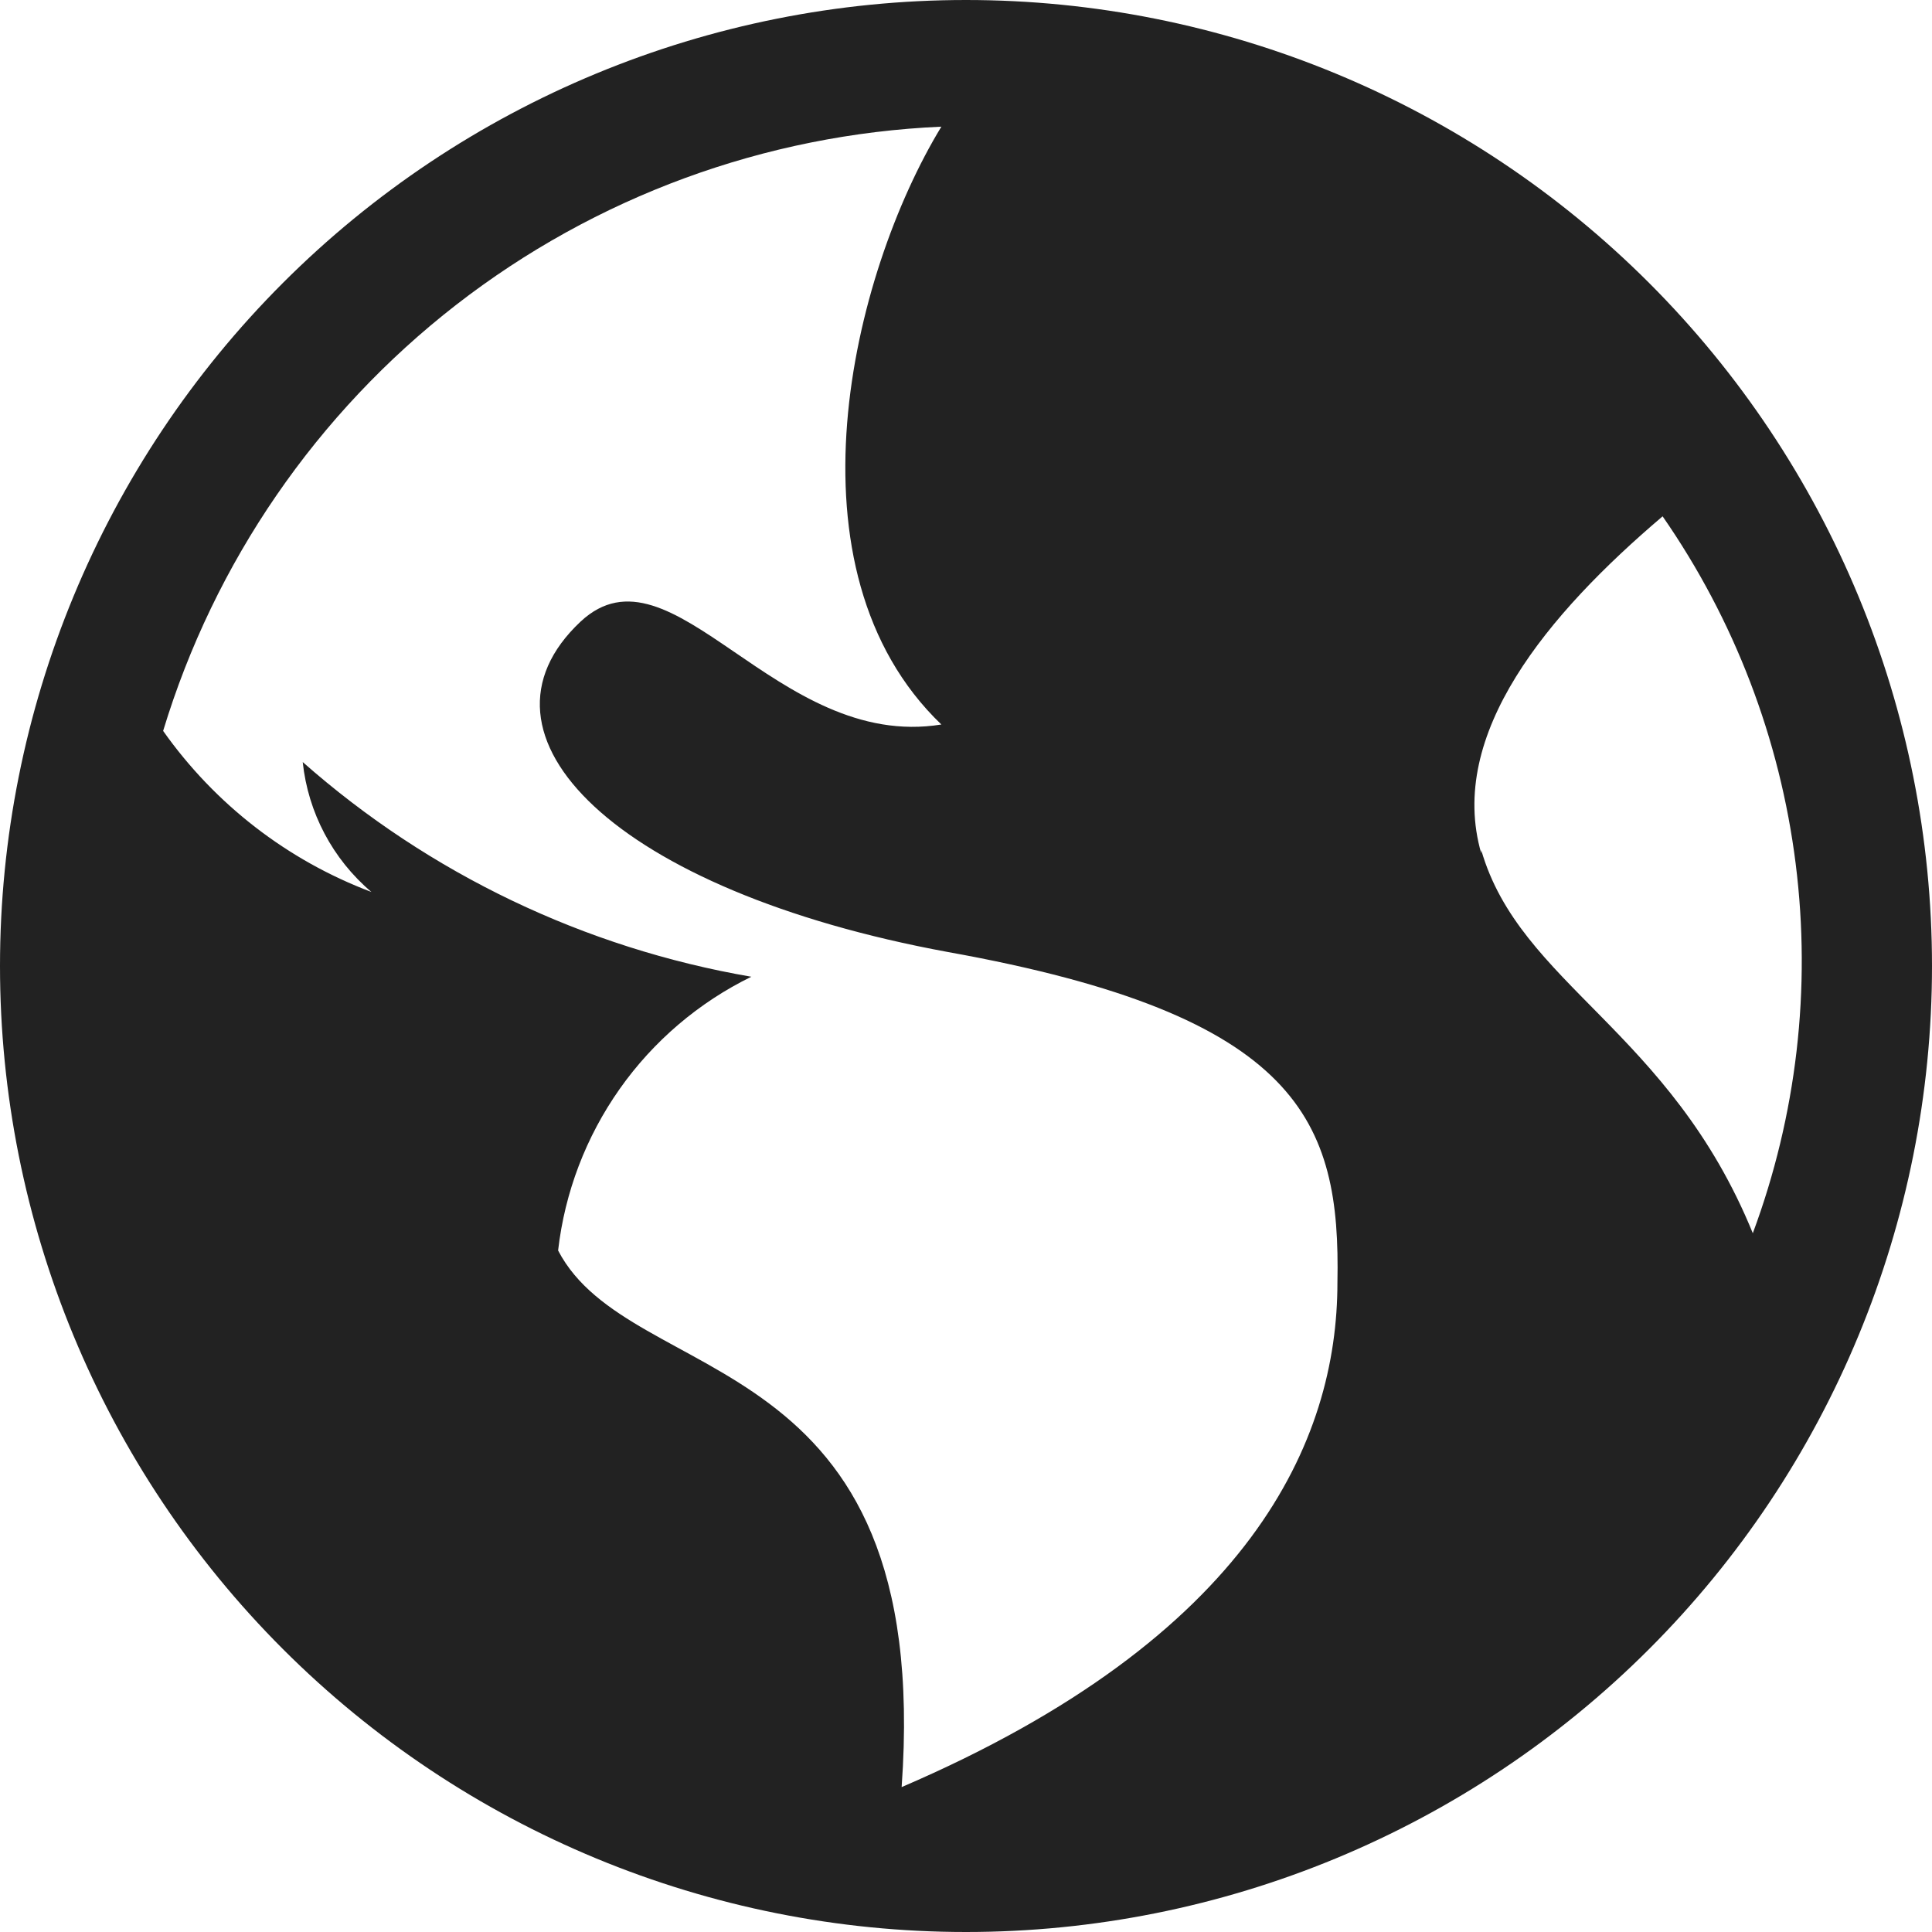
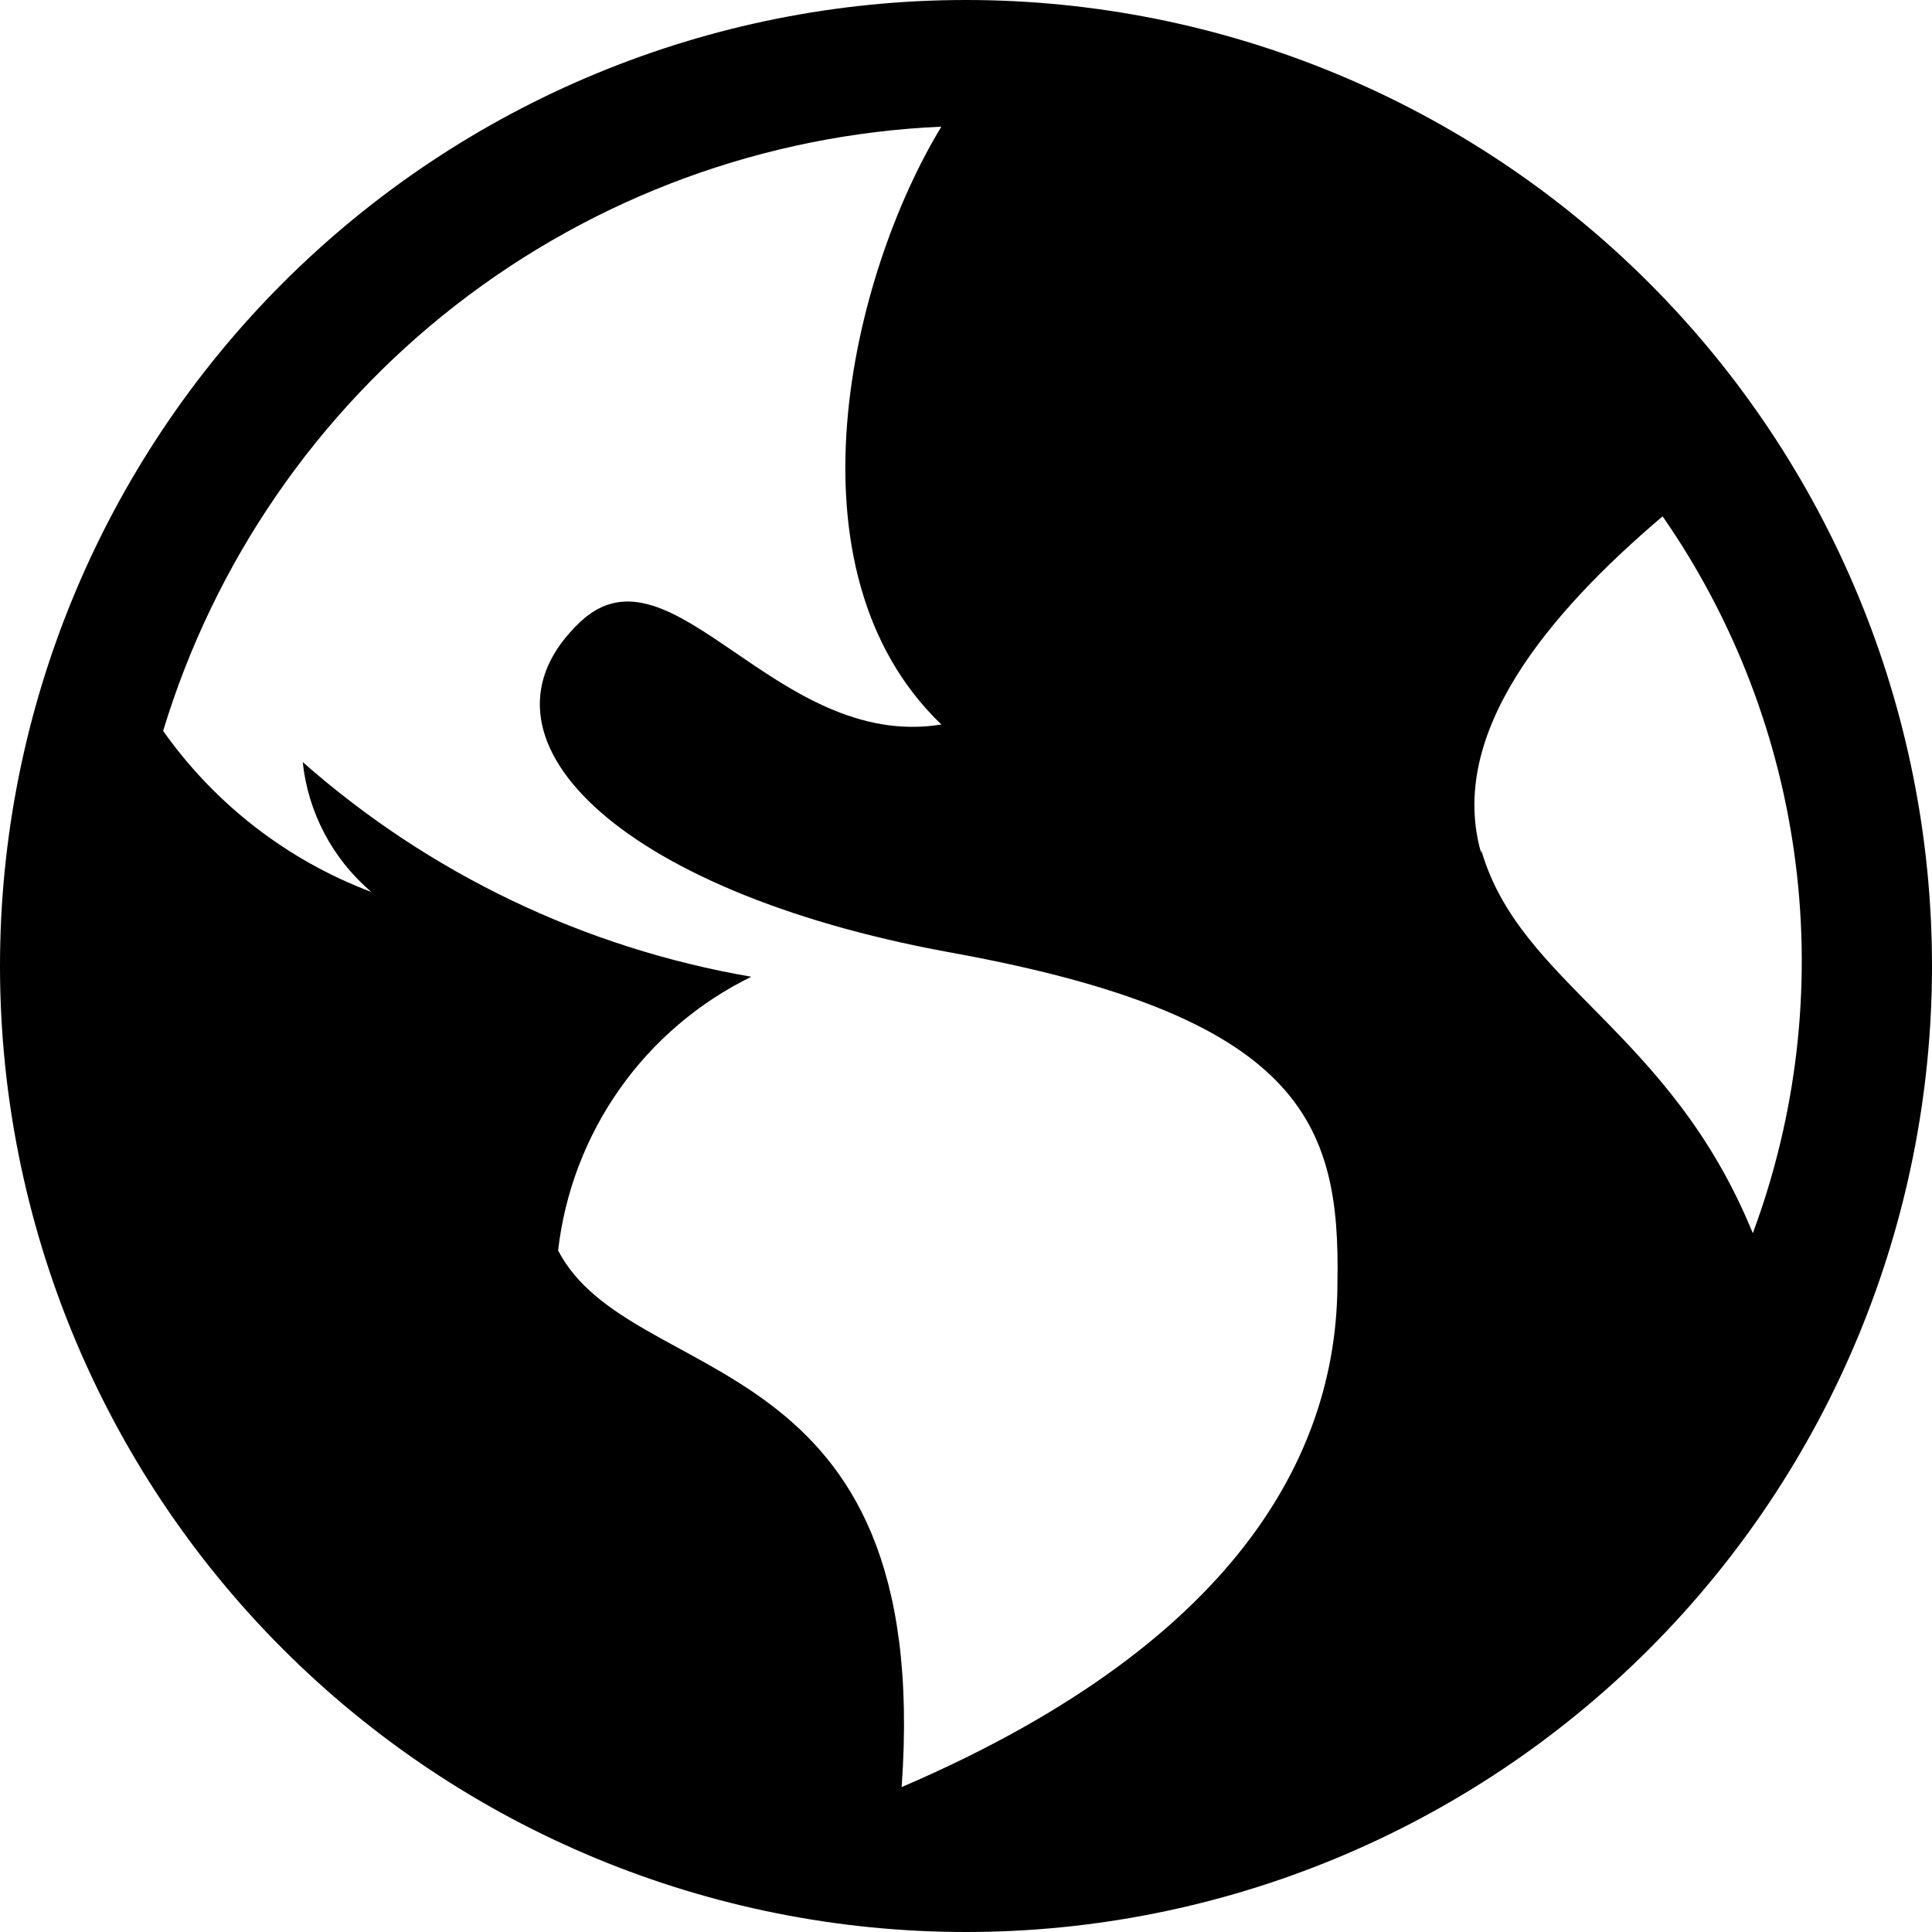
<svg xmlns="http://www.w3.org/2000/svg" width="16" height="16" viewBox="0 0 16 16" fill="none">
-   <path d="M8 0C5.878 0 3.843 0.843 2.343 2.343C0.843 3.843 0 5.878 0 8C0 10.122 0.843 12.157 2.343 13.657C3.843 15.157 5.878 16 8 16C10.122 16 12.157 15.157 13.657 13.657C15.157 12.157 16 10.122 16 8C16 5.878 15.157 3.843 13.657 2.343C12.157 0.843 10.122 0 8 0V0ZM11.076 10.622C11.076 11.929 10.364 13.556 7.467 14.8C7.733 11.093 5.227 11.52 4.622 10.356C4.677 9.874 4.853 9.414 5.132 9.018C5.412 8.621 5.787 8.302 6.222 8.089C4.843 7.852 3.556 7.237 2.507 6.311C2.551 6.729 2.755 7.115 3.076 7.387C2.38 7.125 1.78 6.66 1.351 6.053C1.775 4.655 2.623 3.422 3.777 2.525C4.931 1.629 6.335 1.113 7.796 1.049C7.049 2.276 6.462 4.72 7.796 6C6.427 6.222 5.564 4.444 4.809 5.147C3.804 6.089 5.102 7.378 7.849 7.884C10.773 8.409 11.102 9.289 11.076 10.622V10.622ZM12.267 7.067C11.982 6.08 12.818 5.084 13.769 4.276C14.363 5.132 14.741 6.119 14.871 7.153C15.001 8.187 14.879 9.237 14.516 10.213C13.831 8.533 12.587 8.151 12.267 7.04V7.067V7.067Z" fill="#222222" />
+   <path d="M8 0C5.878 0 3.843 0.843 2.343 2.343C0.843 3.843 0 5.878 0 8C0 10.122 0.843 12.157 2.343 13.657C3.843 15.157 5.878 16 8 16C10.122 16 12.157 15.157 13.657 13.657C15.157 12.157 16 10.122 16 8C16 5.878 15.157 3.843 13.657 2.343C12.157 0.843 10.122 0 8 0V0ZM11.076 10.622C11.076 11.929 10.364 13.556 7.467 14.8C7.733 11.093 5.227 11.52 4.622 10.356C4.677 9.874 4.853 9.414 5.132 9.018C5.412 8.621 5.787 8.302 6.222 8.089C4.843 7.852 3.556 7.237 2.507 6.311C2.551 6.729 2.755 7.115 3.076 7.387C2.38 7.125 1.78 6.66 1.351 6.053C1.775 4.655 2.623 3.422 3.777 2.525C4.931 1.629 6.335 1.113 7.796 1.049C7.049 2.276 6.462 4.72 7.796 6C6.427 6.222 5.564 4.444 4.809 5.147C3.804 6.089 5.102 7.378 7.849 7.884C10.773 8.409 11.102 9.289 11.076 10.622V10.622ZM12.267 7.067C11.982 6.08 12.818 5.084 13.769 4.276C14.363 5.132 14.741 6.119 14.871 7.153C15.001 8.187 14.879 9.237 14.516 10.213C13.831 8.533 12.587 8.151 12.267 7.04V7.067V7.067Z" fill="currentColor" />
</svg>
